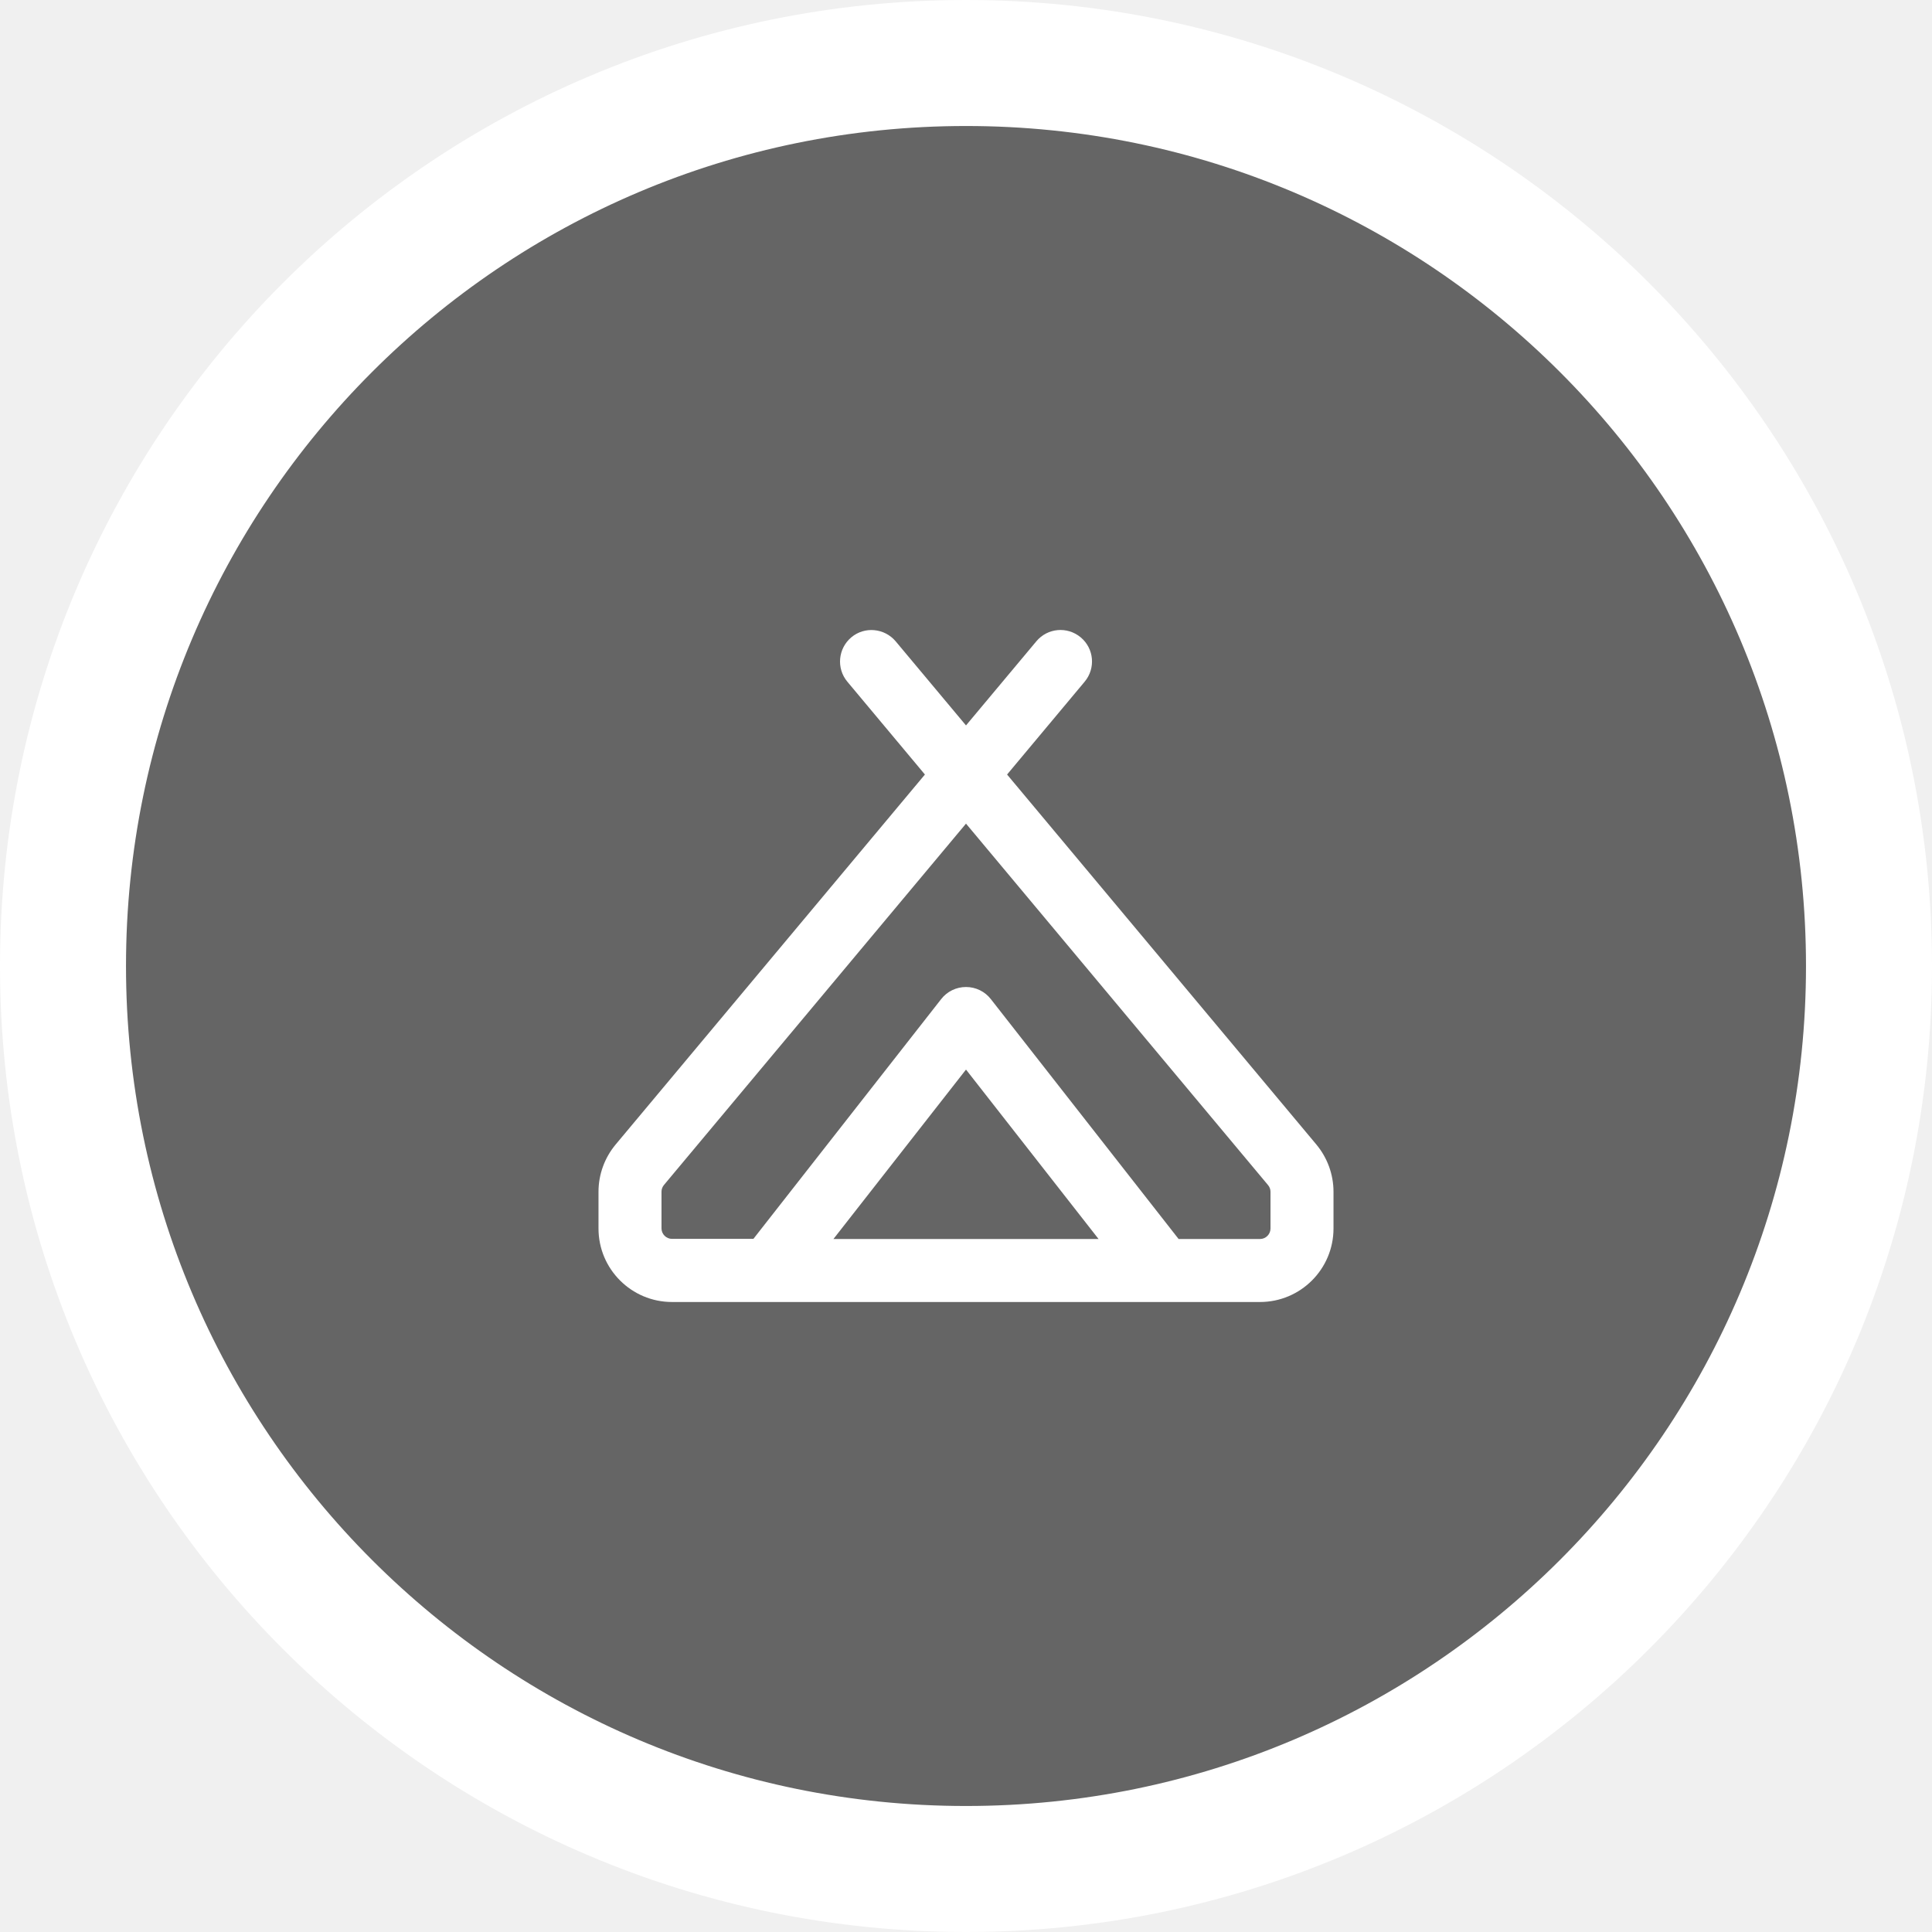
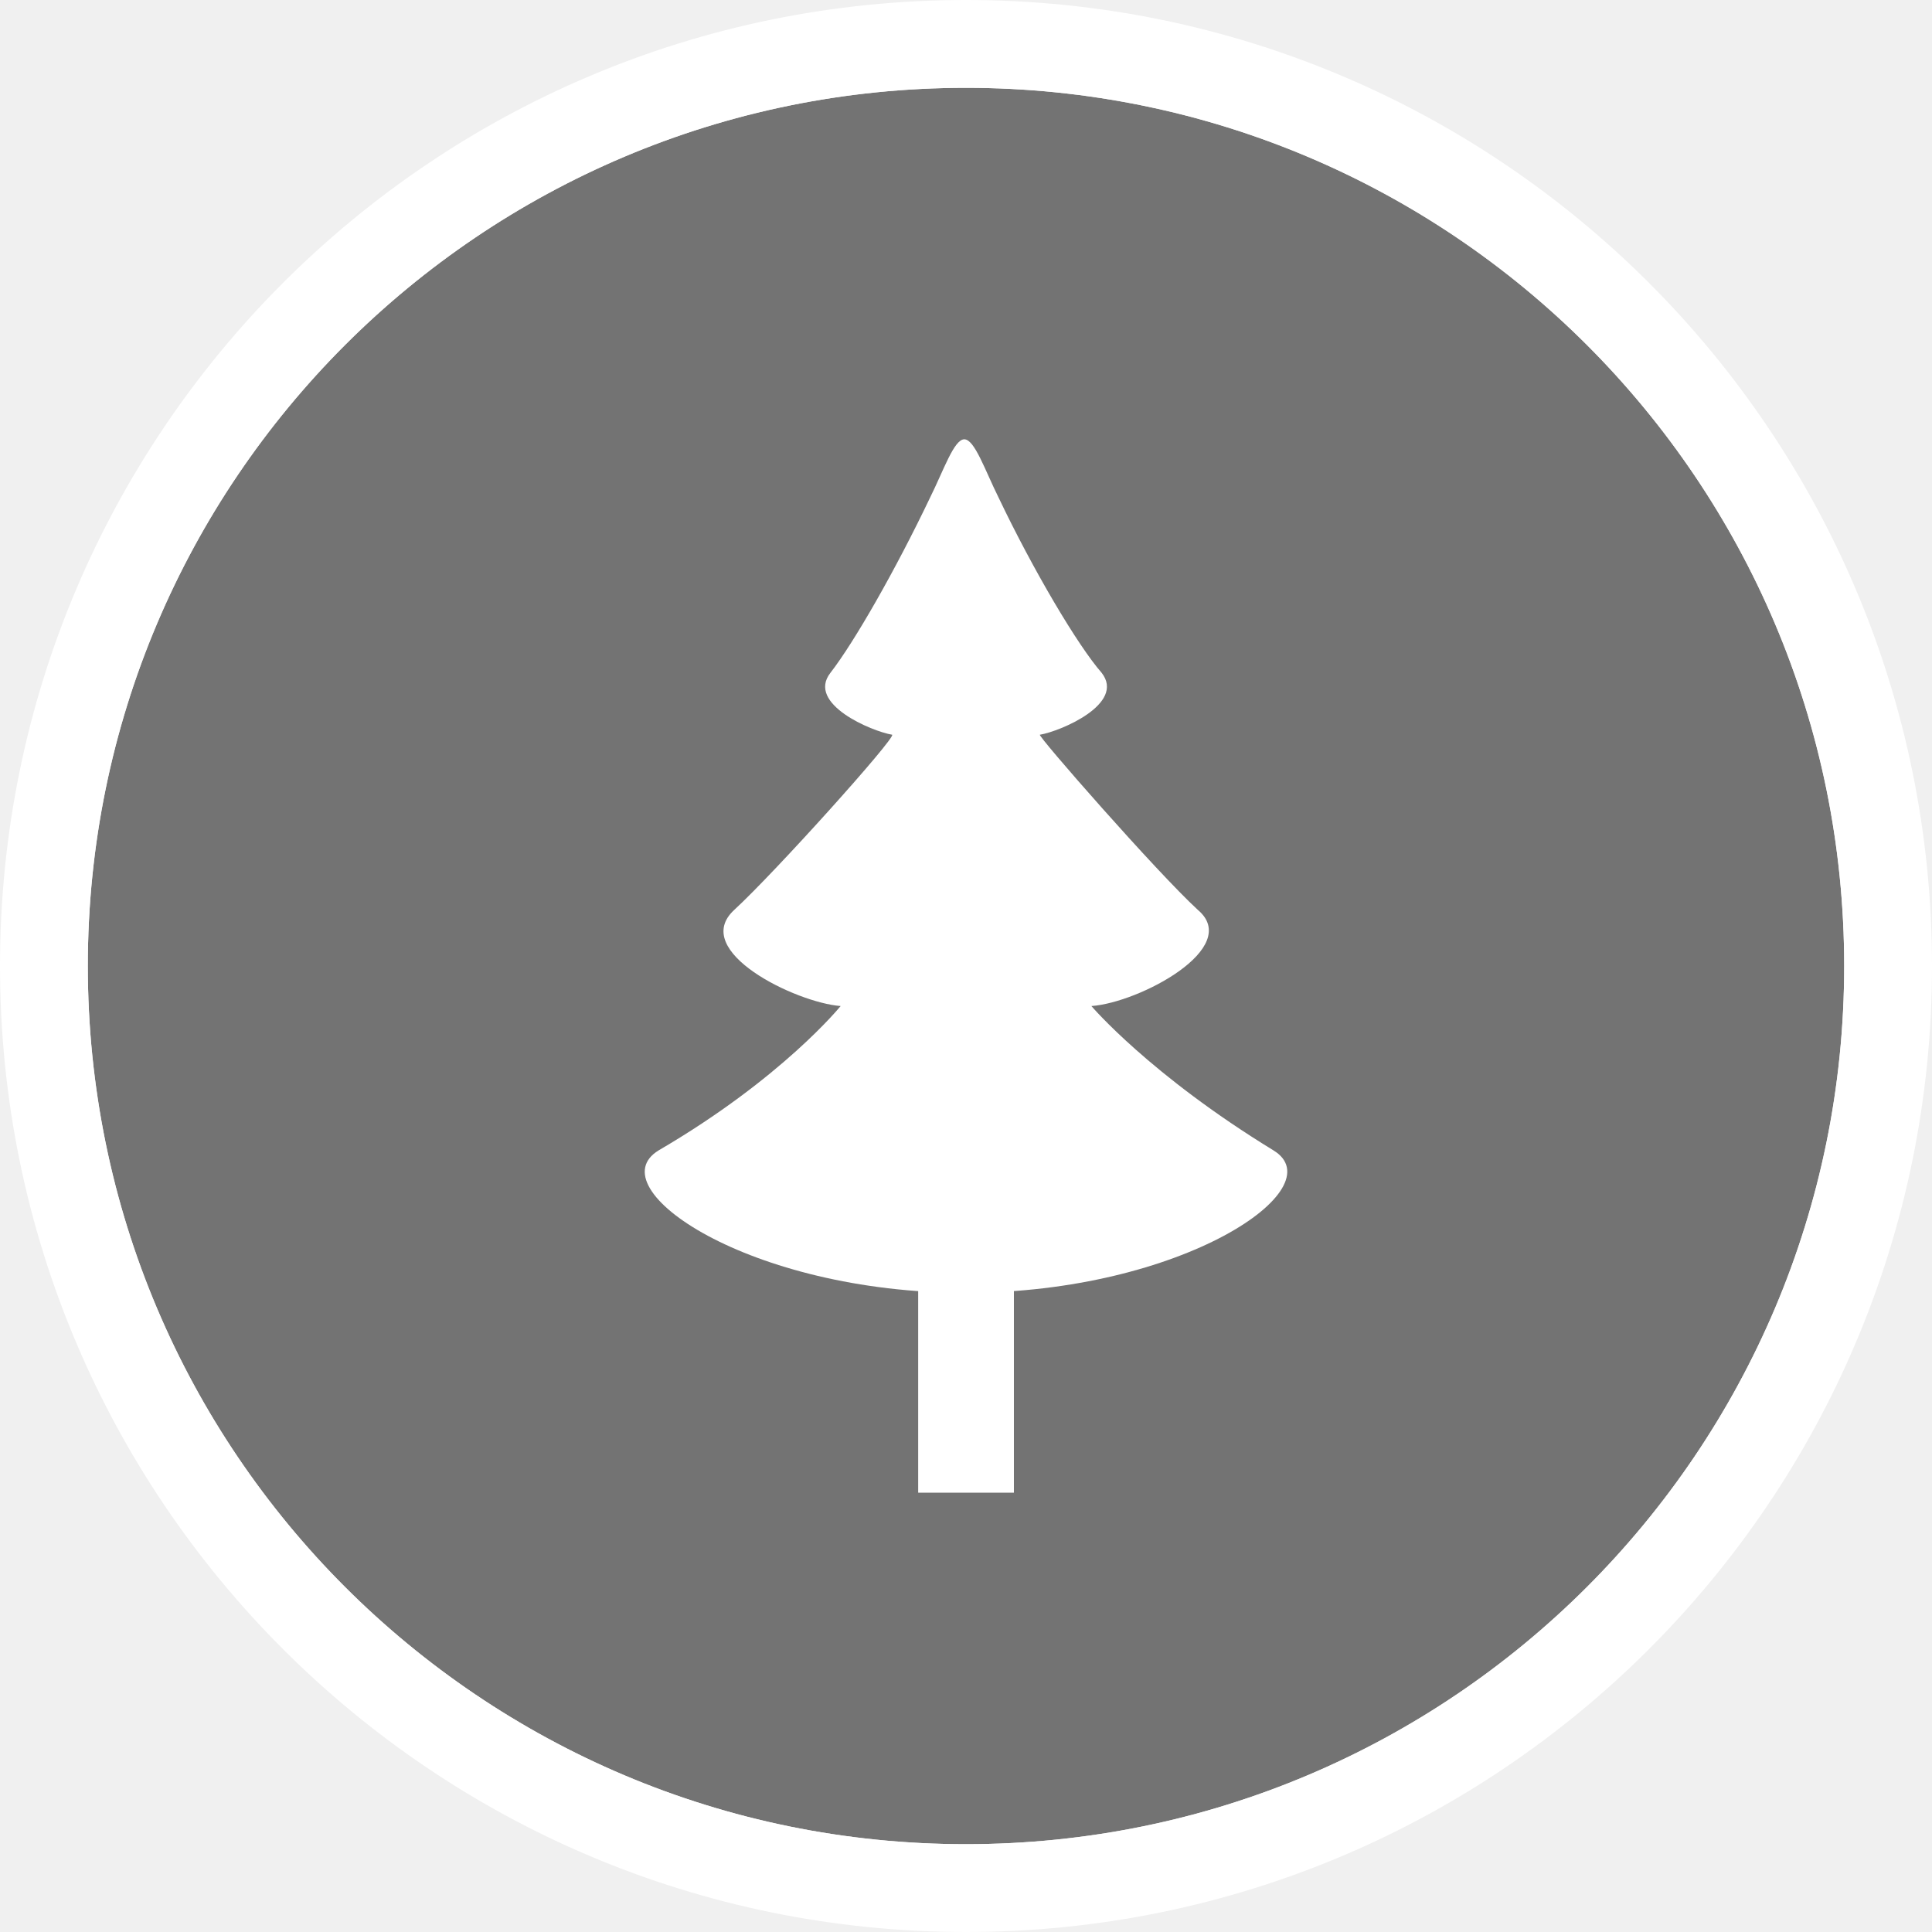
- <svg xmlns="http://www.w3.org/2000/svg" width="46" height="46" viewBox="0 0 46 46" fill="none">
-   <path d="M23 1.5C34.874 1.5 44.5 11.126 44.5 23C44.5 34.874 34.874 44.5 23 44.5C11.126 44.5 1.5 34.874 1.5 23C1.5 11.126 11.126 1.5 23 1.5Z" fill="#656565" />
-   <path d="M23 1.5C34.874 1.5 44.5 11.126 44.5 23C44.5 34.874 34.874 44.5 23 44.5C11.126 44.5 1.5 34.874 1.5 23C1.5 11.126 11.126 1.5 23 1.5Z" stroke="white" stroke-width="3" />
-   <g clip-path="url(#clip0_3945_61090)">
-     <path d="M25.731 15.175C26.05 15.441 26.091 15.913 25.825 16.231L23.978 18.441L31.344 27.253C31.606 27.569 31.75 27.966 31.75 28.375V29.25C31.75 30.216 30.966 31 30 31H23H16C15.034 31 14.25 30.216 14.25 29.25V28.375C14.25 27.966 14.394 27.569 14.656 27.253L22.022 18.441L20.175 16.231C19.909 15.913 19.953 15.441 20.269 15.175C20.584 14.909 21.059 14.953 21.325 15.269L23 17.272L24.675 15.269C24.941 14.95 25.413 14.909 25.731 15.175ZM15.809 28.213C15.772 28.256 15.75 28.316 15.75 28.372V29.247C15.75 29.384 15.863 29.497 16 29.497H17.938L22.409 23.788C22.55 23.606 22.769 23.5 23 23.5C23.231 23.5 23.45 23.606 23.591 23.788L28.062 29.5H30C30.137 29.5 30.25 29.388 30.25 29.25V28.375C30.25 28.316 30.228 28.259 30.191 28.216L23 19.61L15.809 28.213ZM19.844 29.5H23H26.156L23 25.466L19.844 29.5Z" fill="white" />
-   </g>
-   <defs>
-     <clipPath id="clip0_3945_61090">
-       <rect width="18" height="16" fill="white" transform="translate(14 15)" />
-     </clipPath>
-   </defs>
+ <svg xmlns="http://www.w3.org/2000/svg" width="44" height="44" viewBox="0 0 44 44" fill="none">
+   <mask id="path-1-outside-1_8358_101213" maskUnits="userSpaceOnUse" x="0" y="0" width="44" height="44" fill="black">
+     <rect fill="white" width="44" height="44" />
+     <path d="M2 22C2 10.954 10.954 2 22 2C33.046 2 42 10.954 42 22C42 33.046 33.046 42 22 42C10.954 42 2 33.046 2 22Z" />
+   </mask>
+   <path d="M2 22C2 10.954 10.954 2 22 2C33.046 2 42 10.954 42 22C42 33.046 33.046 42 22 42C10.954 42 2 33.046 2 22Z" fill="#656565" fill-opacity="0.9" />
+   <path d="M2 22M42 22M42 22M2 22M22 2M42 22M22 42M2 22M22 42V40C12.059 40 4 31.941 4 22H2H0C0 34.15 9.85 44 22 44V42ZM42 22H40C40 31.941 31.941 40 22 40V42V44C34.15 44 44 34.15 44 22H42ZM22 2V4C31.941 4 40 12.059 40 22H42H44C44 9.85 34.15 0 22 0V2ZM22 2V0C9.85 0 0 9.85 0 22H2H4C4 12.059 12.059 4 22 4V2Z" fill="white" mask="url(#path-1-outside-1_8358_101213)" />
+   <path d="M20.911 33.995H23.091V26.29H20.911V33.995Z" fill="white" />
+   <path d="M15 26.199C17.816 24.556 19.145 22.912 19.145 22.912C18.129 22.835 15.704 21.662 16.721 20.723C17.659 19.861 20.397 16.811 20.319 16.733C19.85 16.655 18.364 16.029 18.911 15.325C19.458 14.62 20.397 12.977 21.18 11.336C21.492 10.709 21.727 10.005 21.961 10.005C22.197 10.005 22.432 10.709 22.744 11.336C23.526 12.977 24.543 14.699 25.091 15.325C25.637 16.029 24.151 16.655 23.683 16.733C23.605 16.733 26.342 19.861 27.281 20.723C28.299 21.583 25.951 22.835 24.856 22.912C24.856 22.912 26.186 24.477 29.002 26.199C30.41 27.059 26.924 29.443 21.993 29.443C17.062 29.443 13.591 27.059 15 26.199Z" fill="white" />
</svg>
